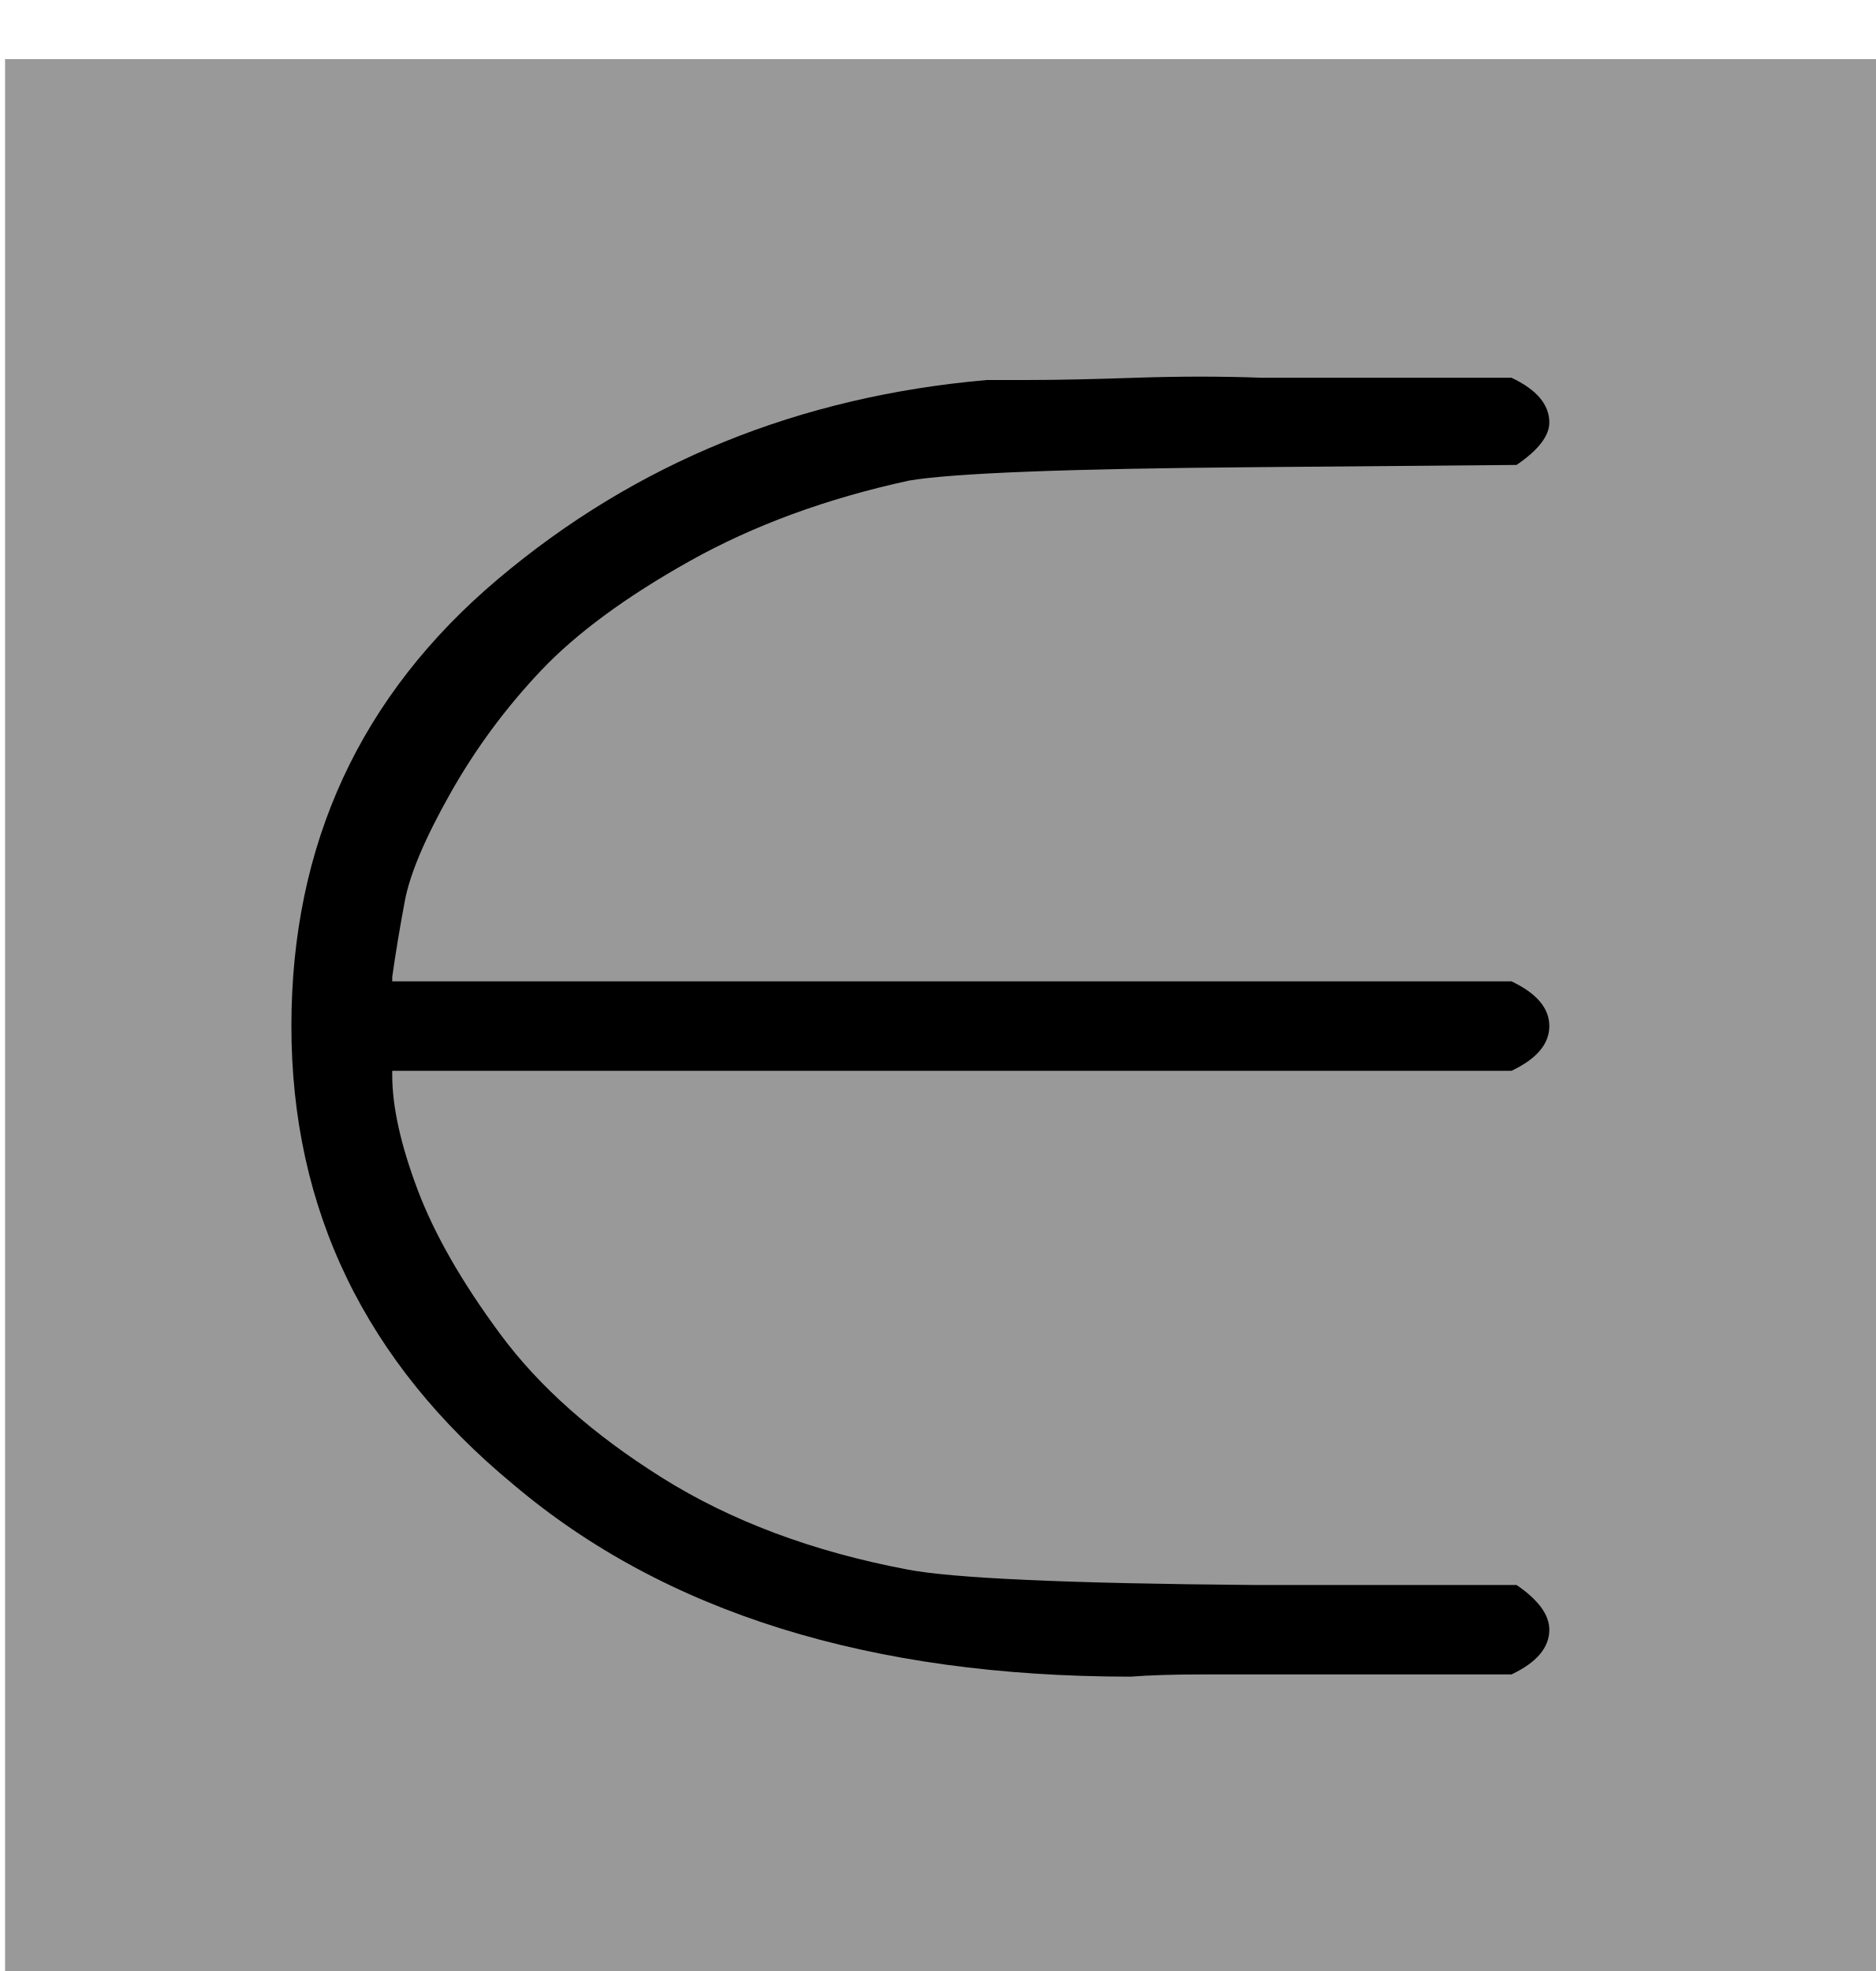
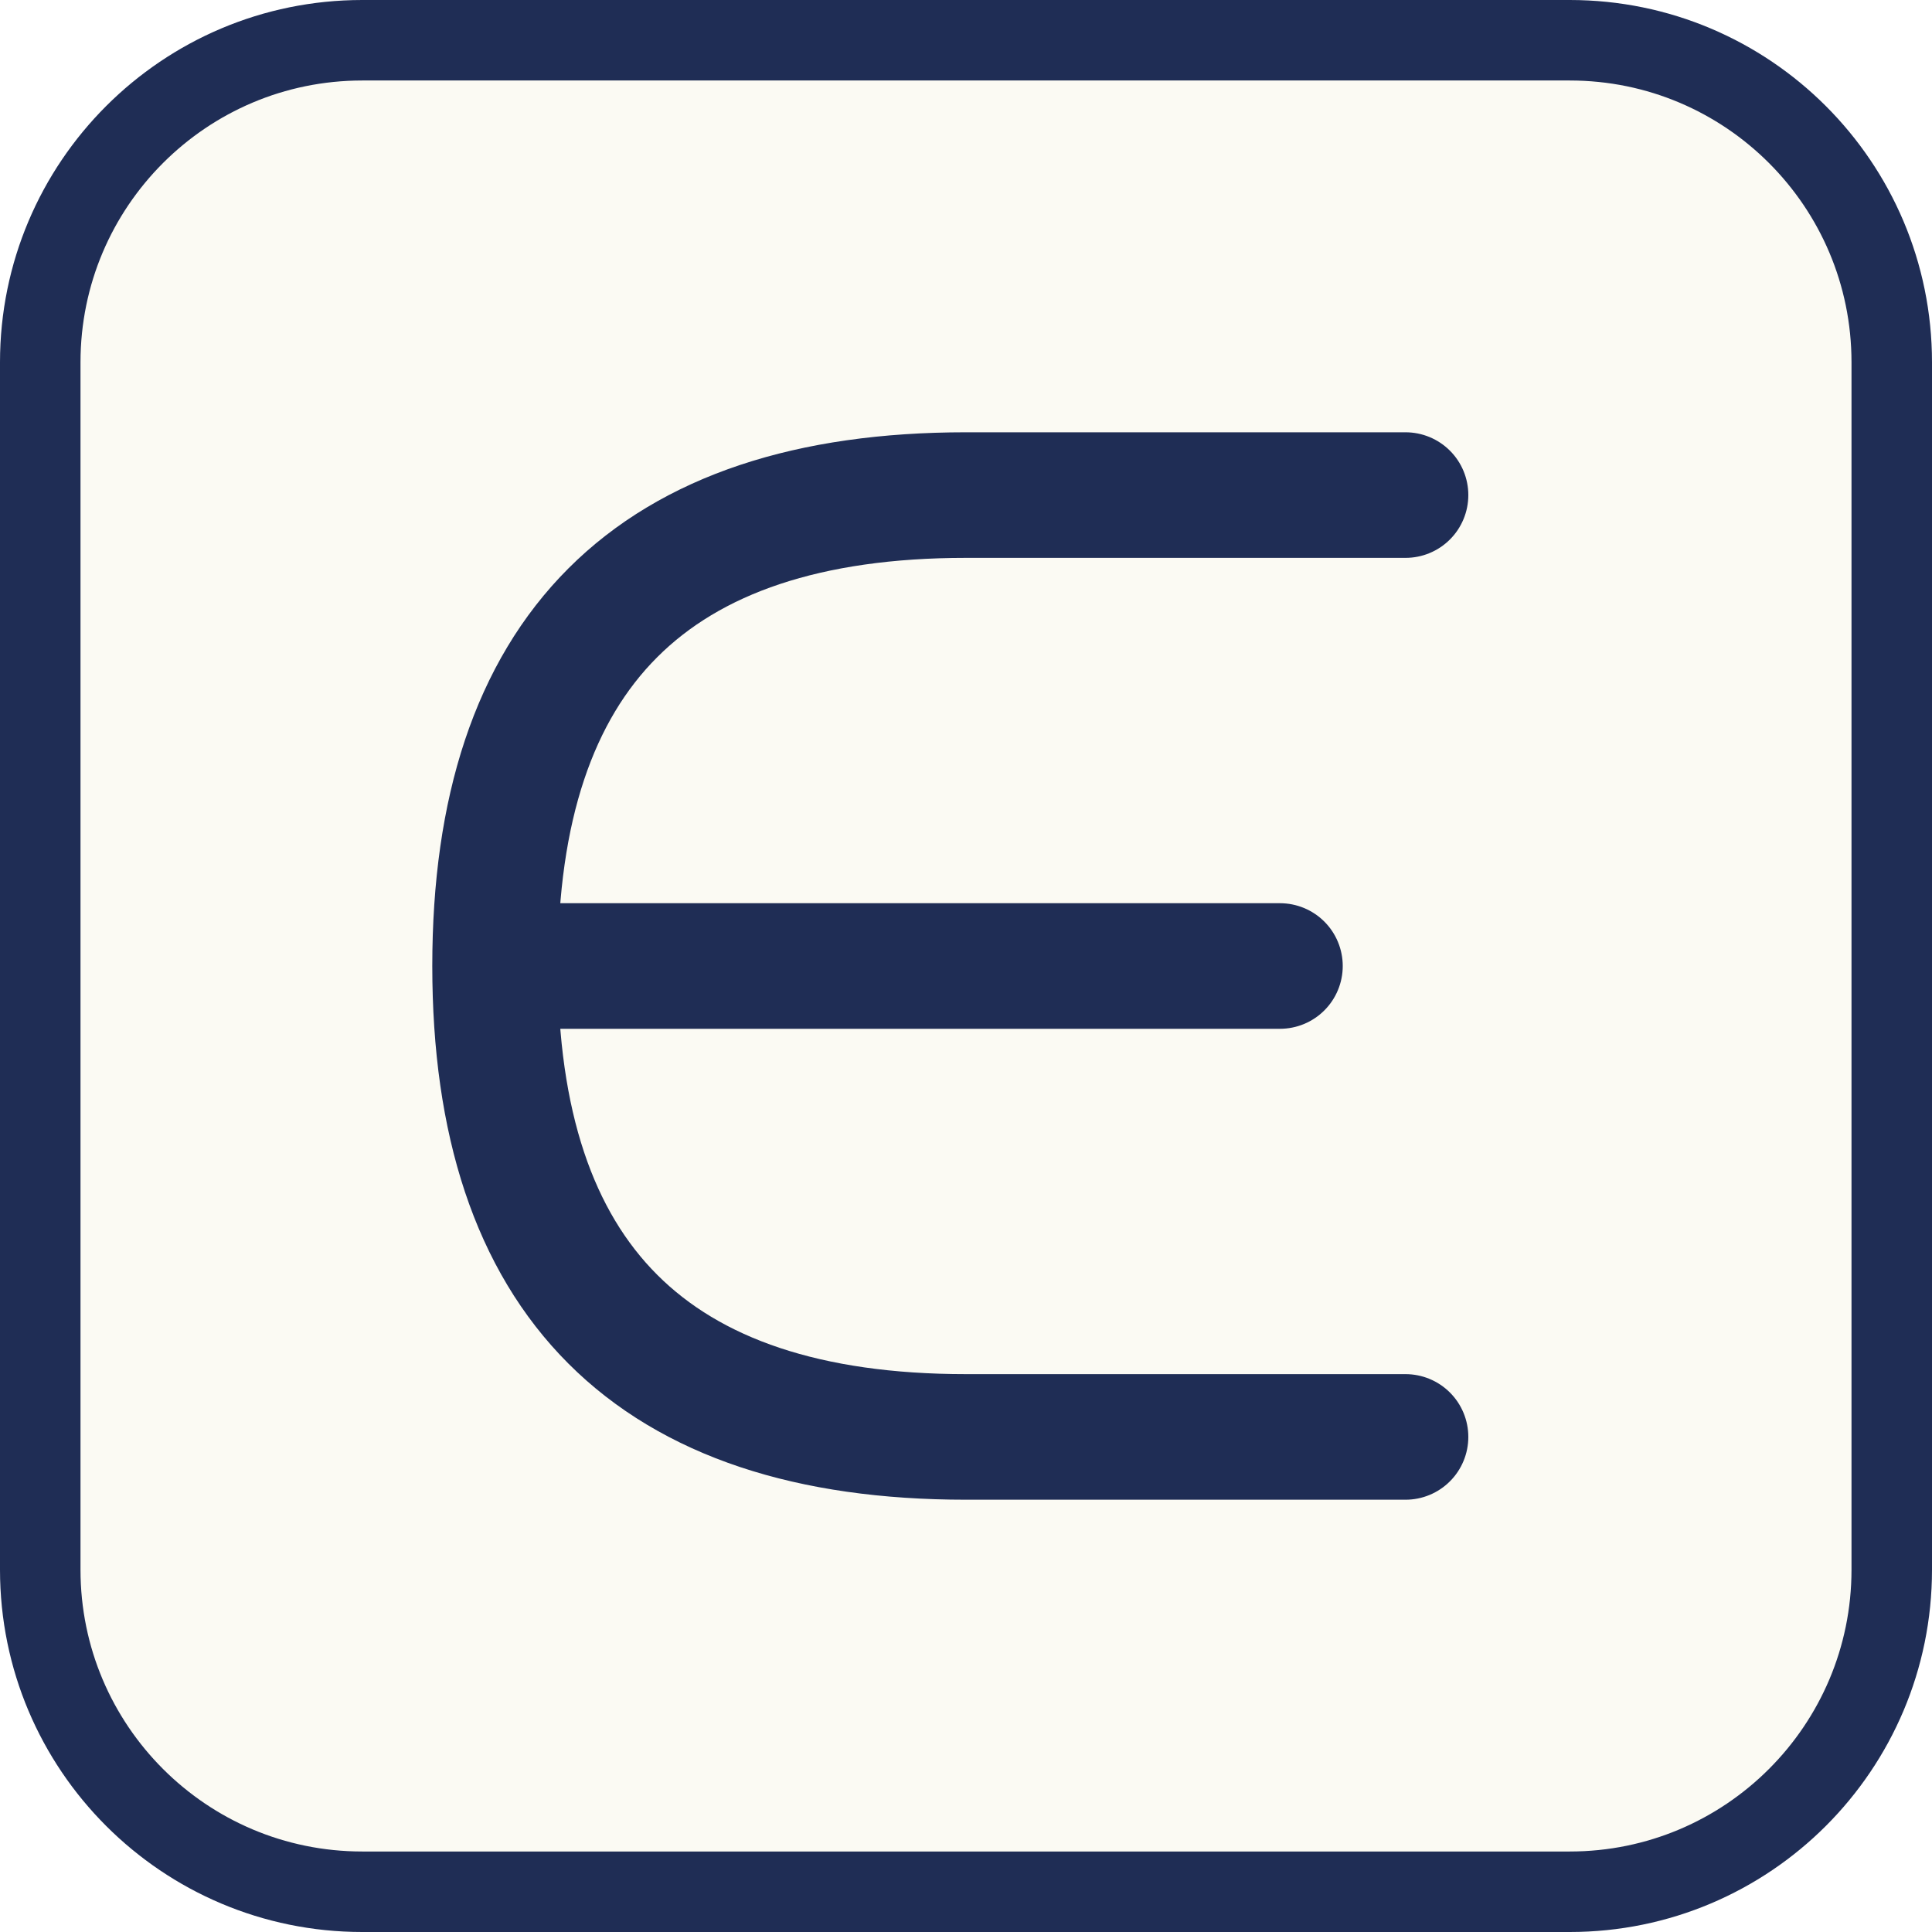
- <svg xmlns="http://www.w3.org/2000/svg" xmlns:xlink="http://www.w3.org/1999/xlink" width="27.312px" height="28.704px" viewBox="0 -1586 1509 1586" aria-hidden="true" style="" version="1.1" id="svg32">
-   <defs id="defs6">
-     <linearGradient id="linearGradient1468">
-       <stop style="stop-color:#afa0c1;stop-opacity:1;" offset="0" id="stop1466" />
-     </linearGradient>
-     <color-profile name="Blue" xlink:href="file:///usr/share/color/icc/colord/Bluish.icc" id="color-profile166" />
-     <path id="MJX-11-TEX-I-1D434" d="M208 74Q208 50 254 46Q272 46 272 35Q272 34 270 22Q267 8 264 4T251 0Q249 0 239 0T205 1T141 2Q70 2 50 0H42Q35 7 35 11Q37 38 48 46H62Q132 49 164 96Q170 102 345 401T523 704Q530 716 547 716H555H572Q578 707 578 706L606 383Q634 60 636 57Q641 46 701 46Q726 46 726 36Q726 34 723 22Q720 7 718 4T704 0Q701 0 690 0T651 1T578 2Q484 2 455 0H443Q437 6 437 9T439 27Q443 40 445 43L449 46H469Q523 49 533 63L521 213H283L249 155Q208 86 208 74ZM516 260Q516 271 504 416T490 562L463 519Q447 492 400 412L310 260L413 259Q516 259 516 260Z" />
-     <path id="MJX-11-TEX-I-1D435" d="M231 637Q204 637 199 638T194 649Q194 676 205 682Q206 683 335 683Q594 683 608 681Q671 671 713 636T756 544Q756 480 698 429T565 360L555 357Q619 348 660 311T702 219Q702 146 630 78T453 1Q446 0 242 0Q42 0 39 2Q35 5 35 10Q35 17 37 24Q42 43 47 45Q51 46 62 46H68Q95 46 128 49Q142 52 147 61Q150 65 219 339T288 628Q288 635 231 637ZM649 544Q649 574 634 600T585 634Q578 636 493 637Q473 637 451 637T416 636H403Q388 635 384 626Q382 622 352 506Q352 503 351 500L320 374H401Q482 374 494 376Q554 386 601 434T649 544ZM595 229Q595 273 572 302T512 336Q506 337 429 337Q311 337 310 336Q310 334 293 263T258 122L240 52Q240 48 252 48T333 46Q422 46 429 47Q491 54 543 105T595 229Z" />
-     <path id="MJX-11-TEX-S4-2192" d="M56 237T56 250T70 270H835Q719 357 692 493Q692 494 692 496T691 499Q691 511 708 511H711Q720 511 723 510T729 506T732 497T735 481T743 456Q765 389 816 336T935 261Q944 258 944 250Q944 244 939 241T915 231T877 212Q836 186 806 152T761 85T740 35T732 4Q730 -6 727 -8T711 -11Q691 -11 691 0Q691 7 696 25Q728 151 835 230H70Q56 237 56 250Z" />
-     <path id="MJX-11-TEX-S4-2212" d="M84 237T84 250T98 270H679Q694 262 694 250T679 230H98Q84 237 84 250Z" />
-   </defs>
-   <g id="layer1" style="display:inline">
-     <rect id="rect649" width="1510.086" height="1540.223" x="4.031" y="-1538.416" style="stroke-width:55.254;fill-opacity:1;fill:#999999;stroke-miterlimit:4;stroke-dasharray:none" />
-     <g stroke="currentColor" fill="currentColor" stroke-width="0" transform="matrix(2.028031,0,0,-1.798938,64.03226,-310.6081)" id="g11">
-       <g data-mml-node="math" id="g9">
-         <g data-mml-node="mo" id="g7">
-           <path id="use5" d="m 84,250 q 0,122 82,200 82,78 194,89 1,0 17,0 16,0 42,1 26,1 50,0 h 99 q 15,-8 15,-20 0,-9 -13,-19 l -104,-1 q -111,-1 -137,-6 -49,-12 -87,-36 -38,-24 -59,-49 -21,-25 -36,-55 -15,-30 -18,-48 -3,-18 -5,-34 v -2 h 444 q 15,-8 15,-20 0,-12 -15,-20 H 124 v -2 q 0,-21 10,-51 10,-30 33,-65 23,-35 64,-64 41,-29 97,-41 27,-6 138,-7 h 104 q 13,-10 13,-20 0,-12 -15,-20 h -97 q -7,0 -25,0 -18,0 -29,-1 -155,0 -245,86 -88,82 -88,205 z" />
-         </g>
-       </g>
-     </g>
+ <svg xmlns="http://www.w3.org/2000/svg" width="24" height="24" viewBox="0 0 24 24">
+   <rect x="0.5" y="0.5" width="23" height="23" rx="4" fill="#FBFAF3" stroke="#1F2D55" stroke-width="1" />
+   <g transform="translate(12 12) scale(0.78) translate(-12 -12)">
+     <path d="M19 4.5 H12 Q4.5 4.5 4.5 12 Q4.5 19.5 12 19.5 H19 M4.5 12 H17" fill="none" stroke="#1F2D55" stroke-width="2" stroke-linecap="round" stroke-linejoin="round" />
  </g>
</svg>
